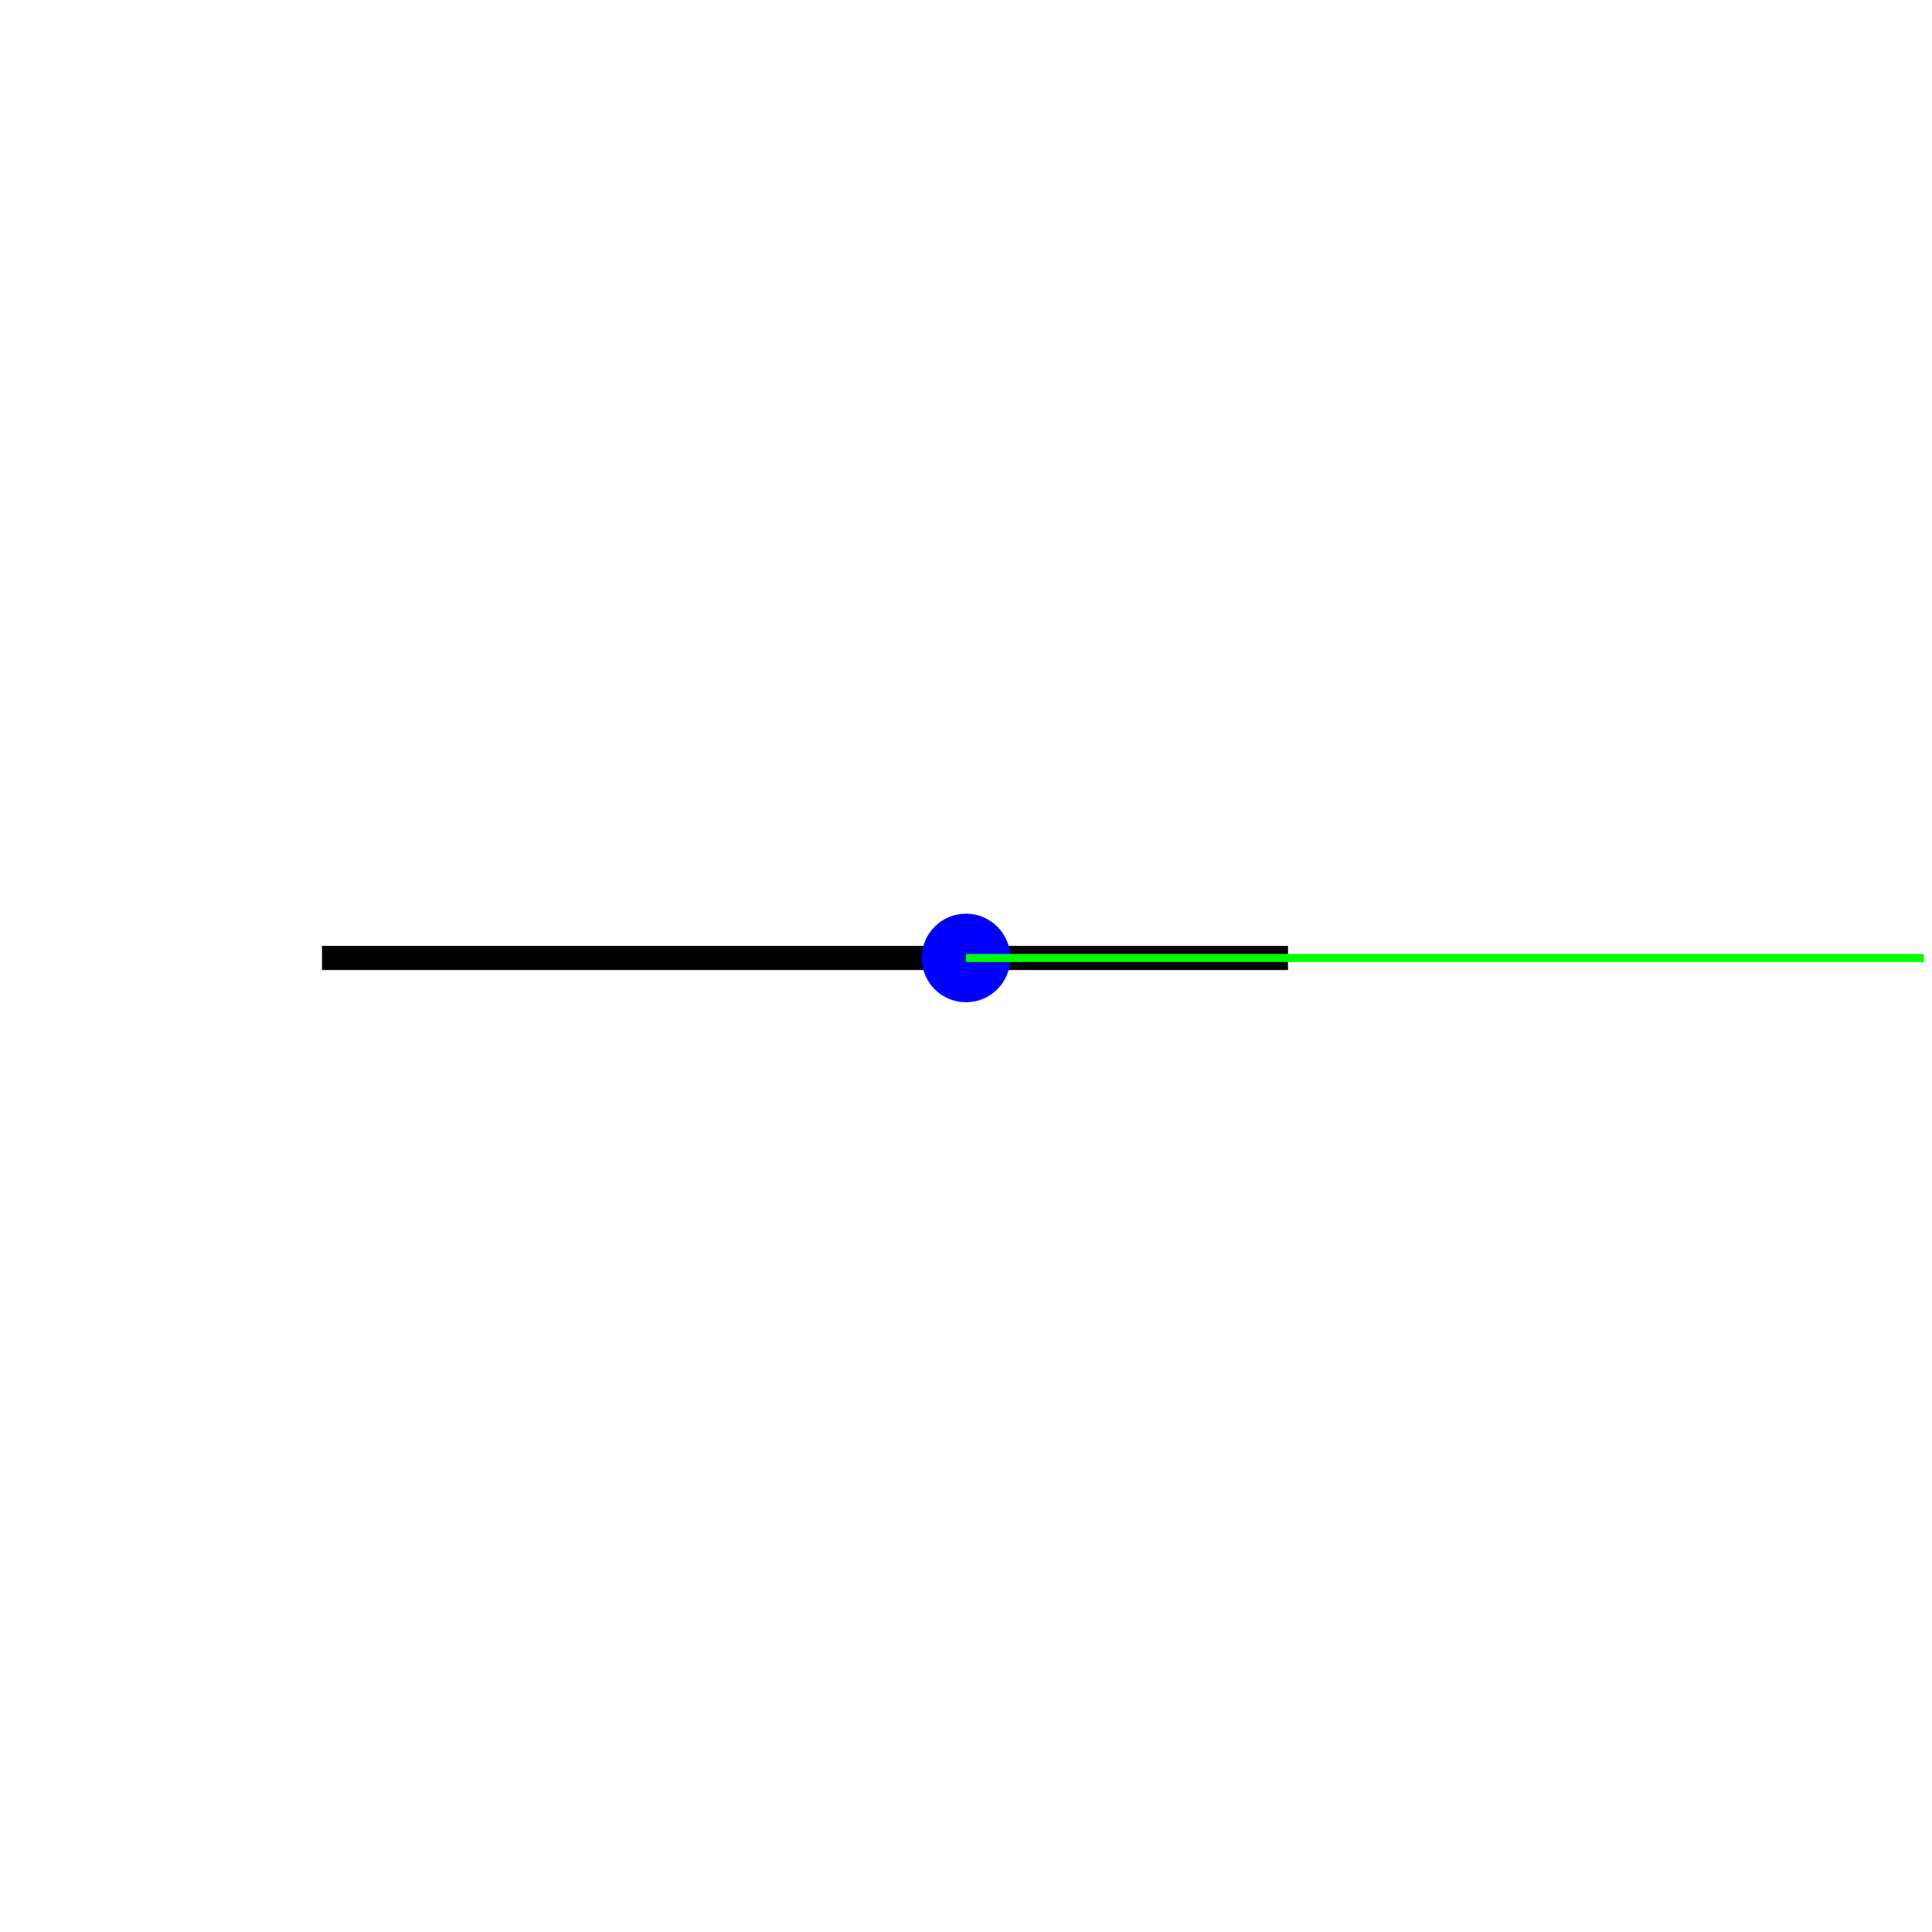
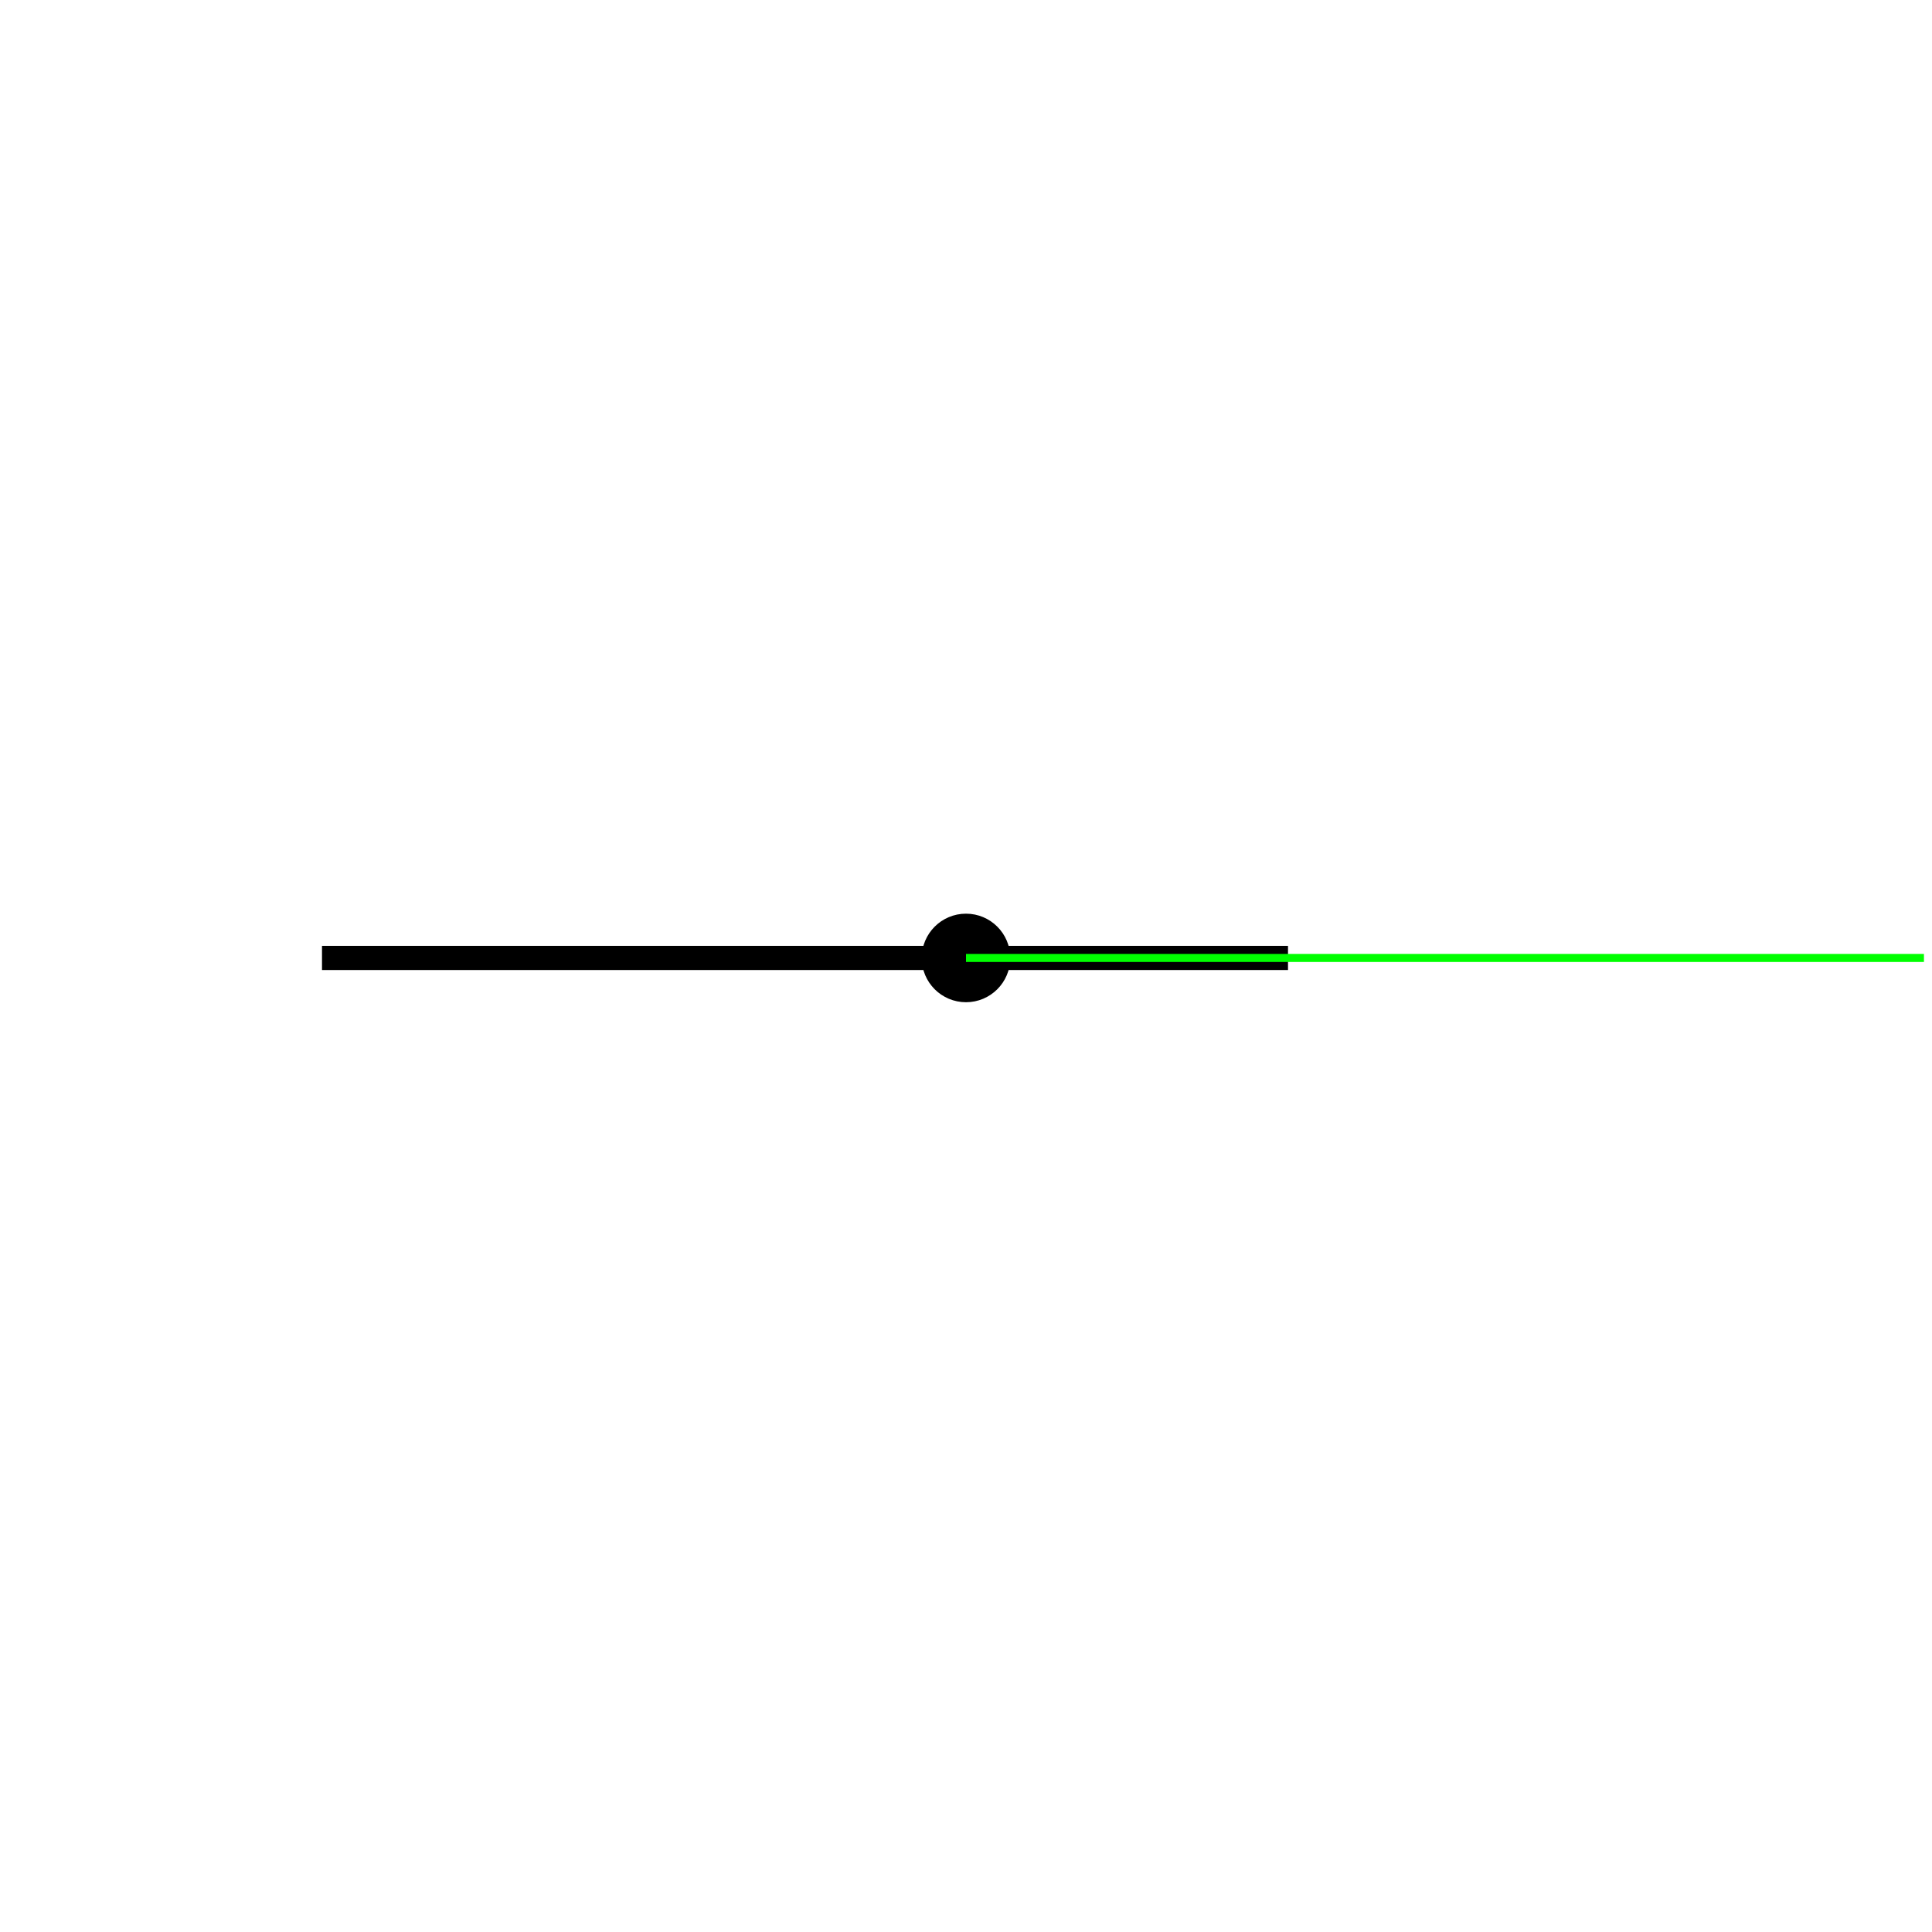
<svg xmlns="http://www.w3.org/2000/svg" version="1.1" width="240" height="240">
  <rect x="0" y="0" width="240" height="240" stroke="#ffffff" fill="#ffffff" />
  <polygon points=" 40,119 160,119 " stroke-width="3" stroke="#000000" fill="none" />
-   <circle cx="120" cy="119" r="5" stroke="#0000ff" fill="#0000ff" />
+   <circle cx="120" cy="119" r="5" stroke="#000000" fill="#000000" />
  <line x1="120" y1="119" x2="239" y2="119" stroke-width="1" stroke="#00ff00" fill="none" />
</svg>
